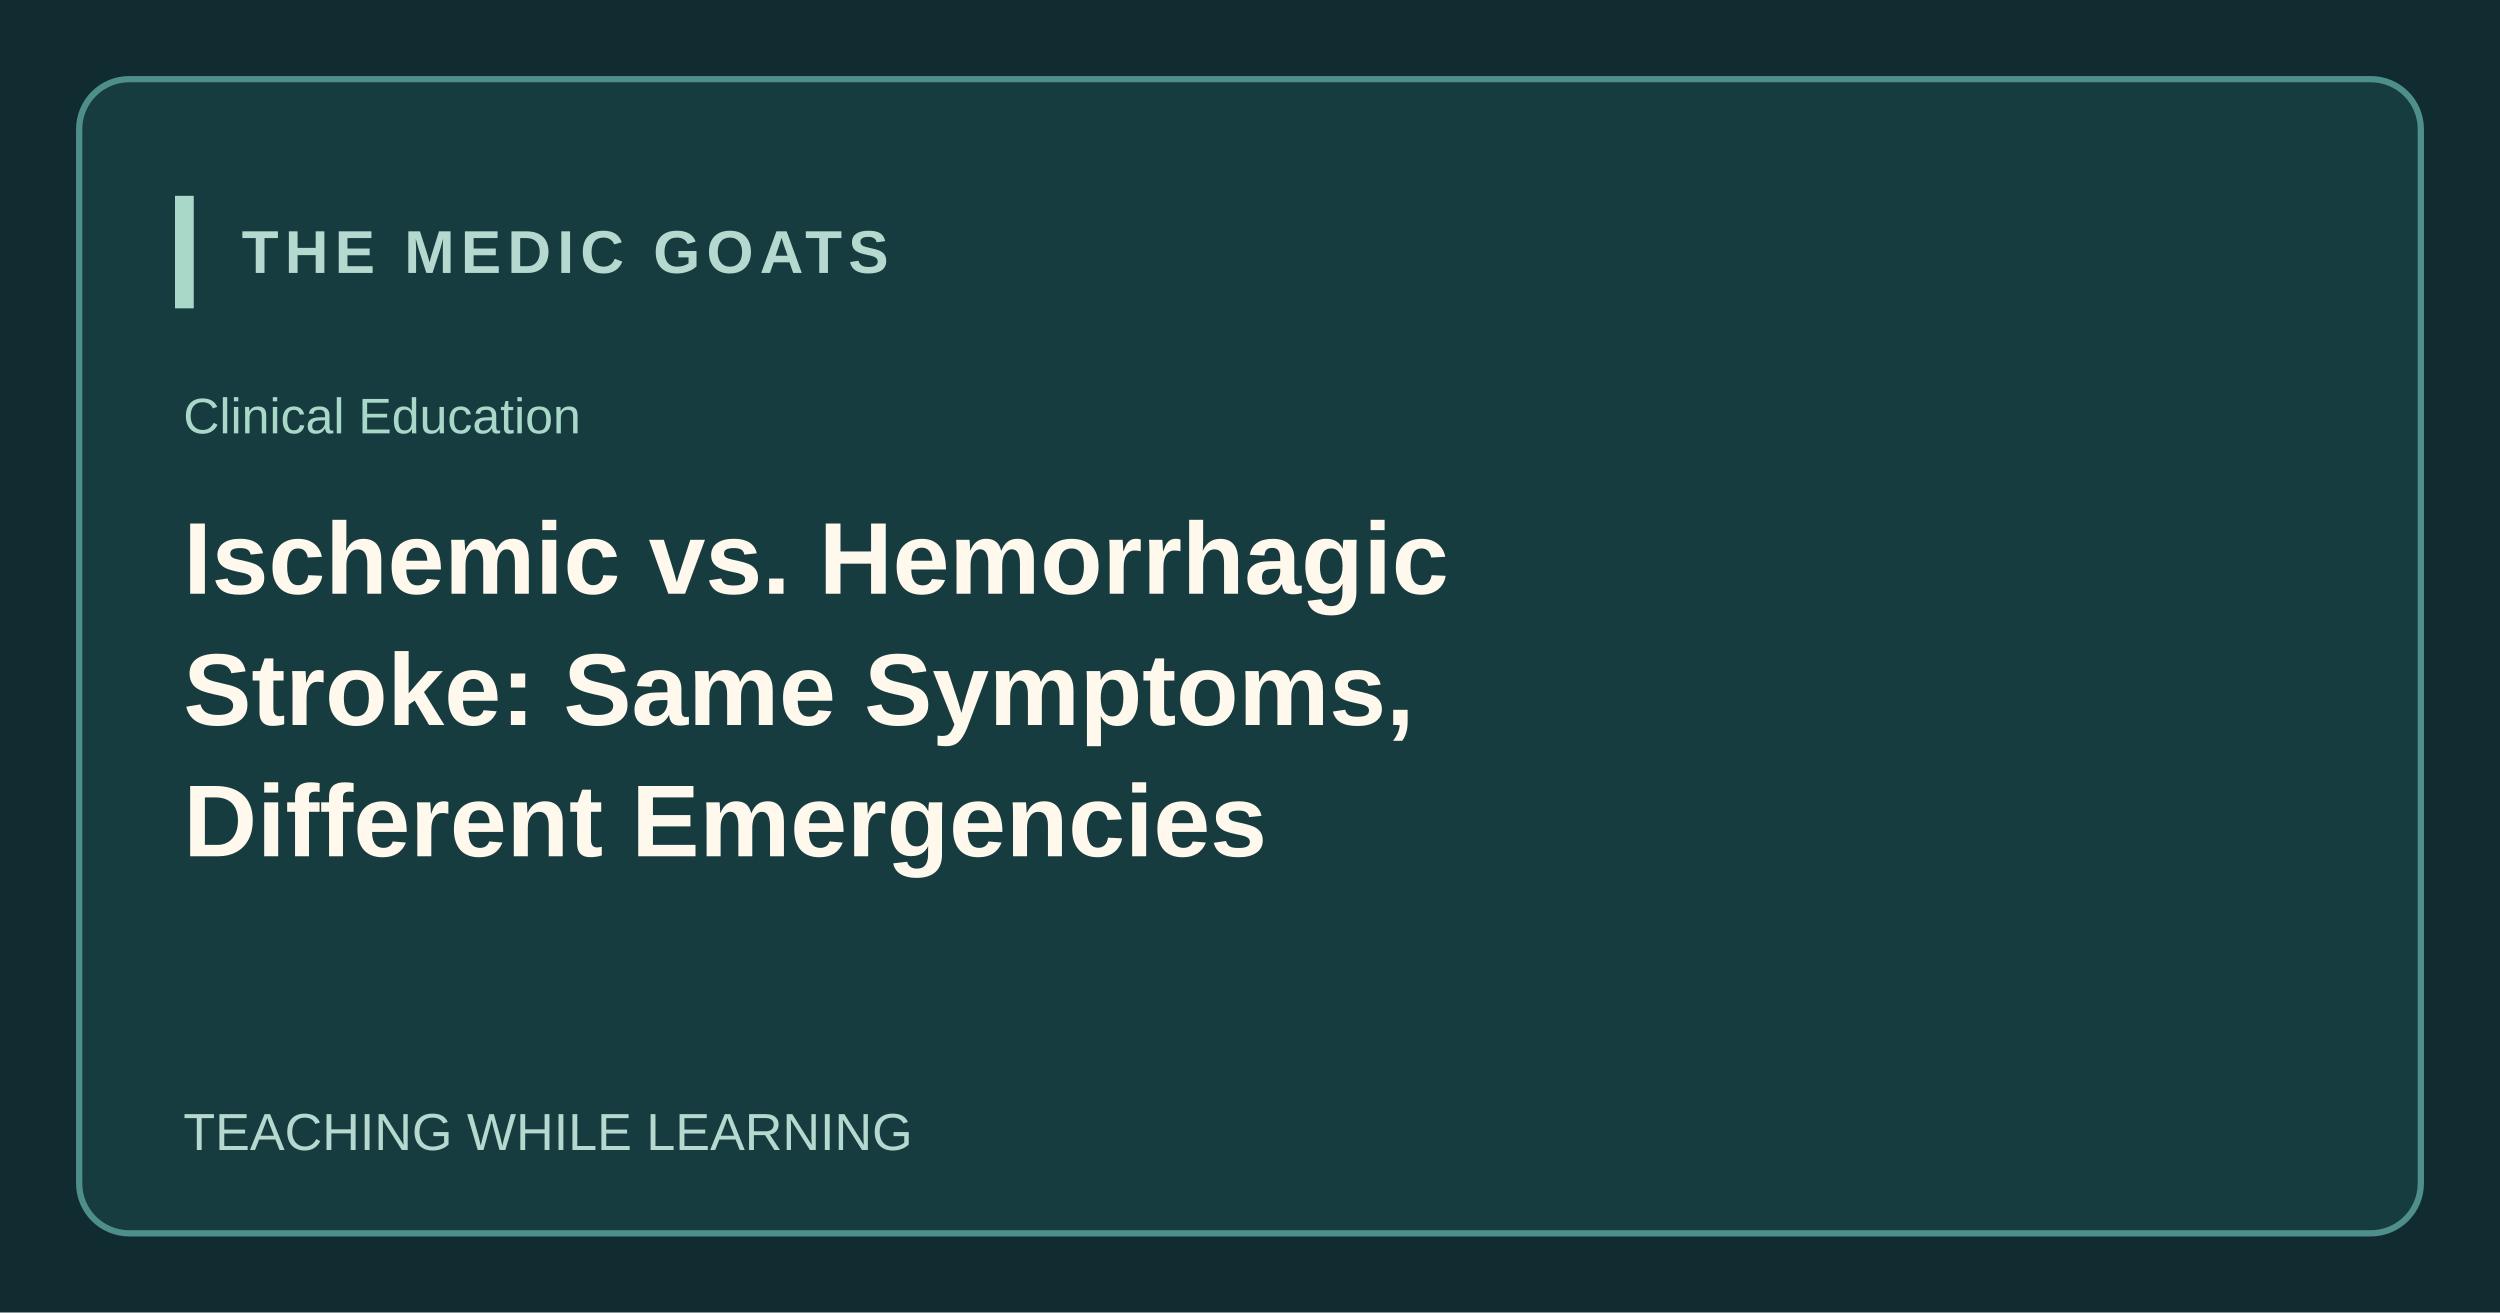
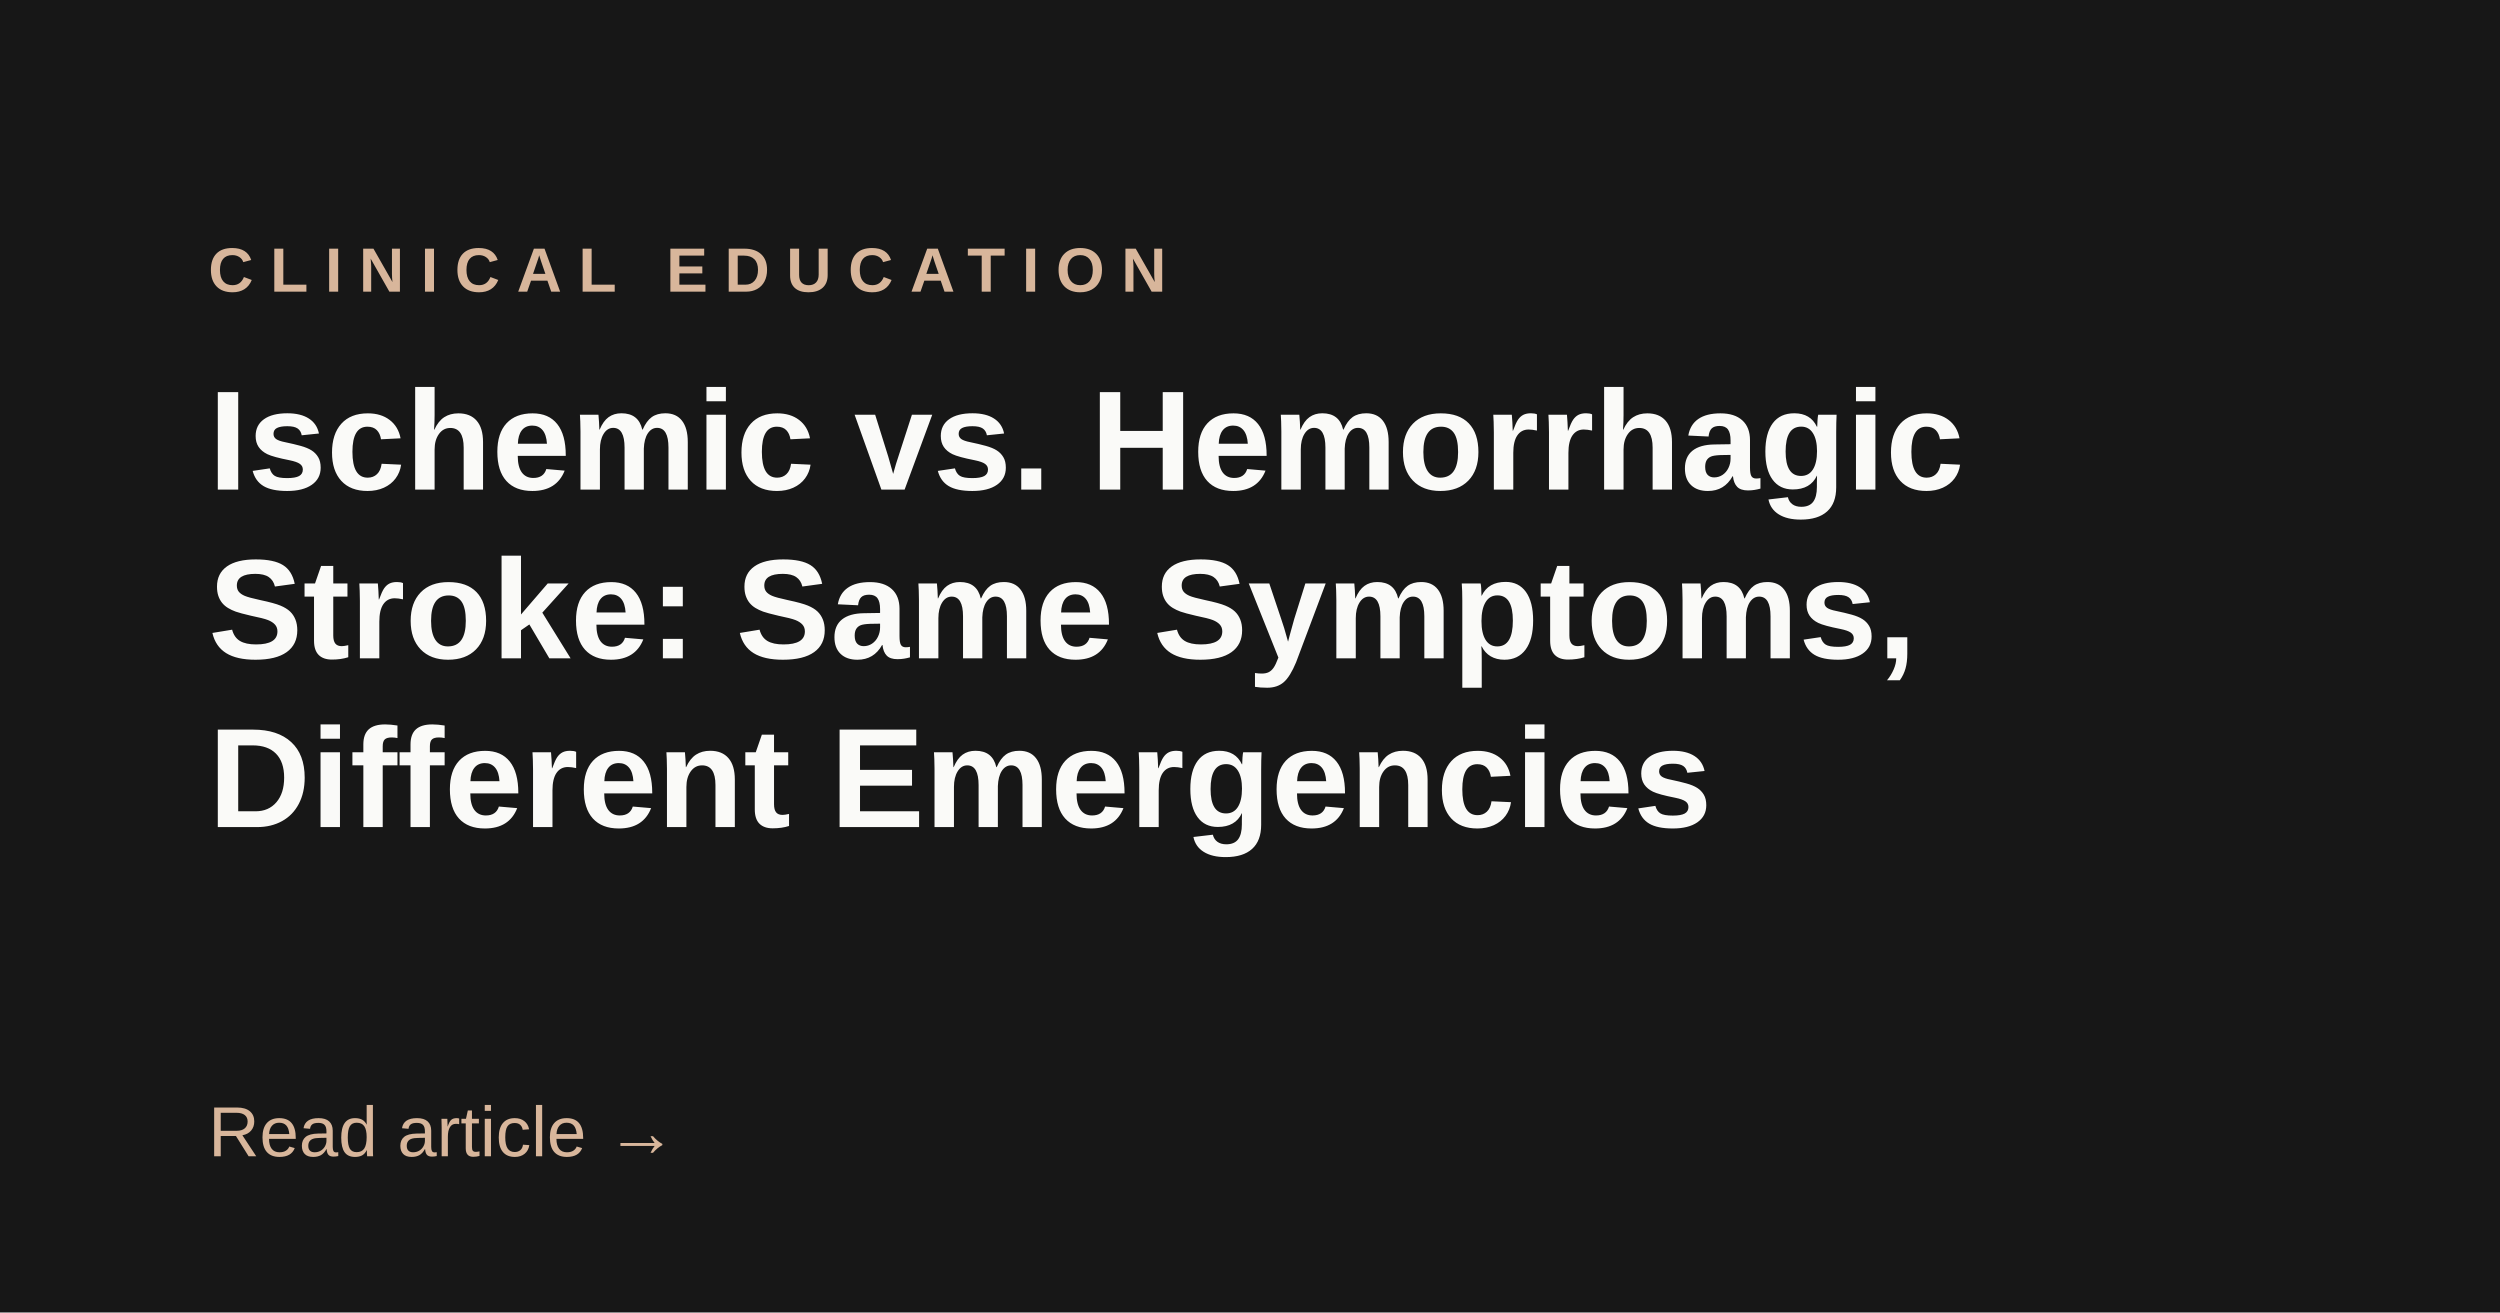
<svg xmlns="http://www.w3.org/2000/svg" width="1200" height="630" viewBox="0 0 1200 630">
-   <rect width="1200" height="630" fill="#102c30" />
-   <rect x="38" y="38" width="1124" height="554" rx="24" fill="#173c40" stroke="#4e8f8b" stroke-width="3" />
-   <rect x="84" y="94" width="9" height="54" fill="#a9d8c9" />
-   <text x="116" y="131" font-family="Arial,sans-serif" font-size="29" font-weight="bold" letter-spacing="3" fill="#b6d9cf">THE MEDIC GOATS</text>
-   <text x="88" y="208" font-family="Arial,sans-serif" font-size="24" fill="#a9d8c9">Clinical Education</text>
-   <text x="88" y="285" font-family="Arial,sans-serif" font-size="49" font-weight="bold" fill="#fff8ed">Ischemic vs. Hemorrhagic</text>
-   <text x="88" y="348" font-family="Arial,sans-serif" font-size="49" font-weight="bold" fill="#fff8ed">Stroke: Same Symptoms,</text>
-   <text x="88" y="411" font-family="Arial,sans-serif" font-size="49" font-weight="bold" fill="#fff8ed">Different Emergencies</text>
-   <text x="88" y="552" font-family="Arial,sans-serif" font-size="25" fill="#b6d9cf">TEACHING WHILE LEARNING</text>
+   <rect width="1200" height="630" fill="#171717" />
+   <text x="100" y="140" fill="#D8B69B" font-family="Arial,Helvetica,sans-serif" font-size="30" letter-spacing="8" font-weight="600">CLINICAL EDUCATION</text>
+   <text x="100" y="235" fill="#FAFAF8" font-family="Arial,Helvetica,sans-serif" font-size="68" font-weight="bold">Ischemic vs. Hemorrhagic</text>
+   <text x="100" y="316" fill="#FAFAF8" font-family="Arial,Helvetica,sans-serif" font-size="68" font-weight="bold">Stroke: Same Symptoms,</text>
+   <text x="100" y="397" fill="#FAFAF8" font-family="Arial,Helvetica,sans-serif" font-size="68" font-weight="bold">Different Emergencies</text>
+   <text x="100" y="555" fill="#D8B69B" font-family="Arial,Helvetica,sans-serif" font-size="34">Read article  →</text>
</svg>
